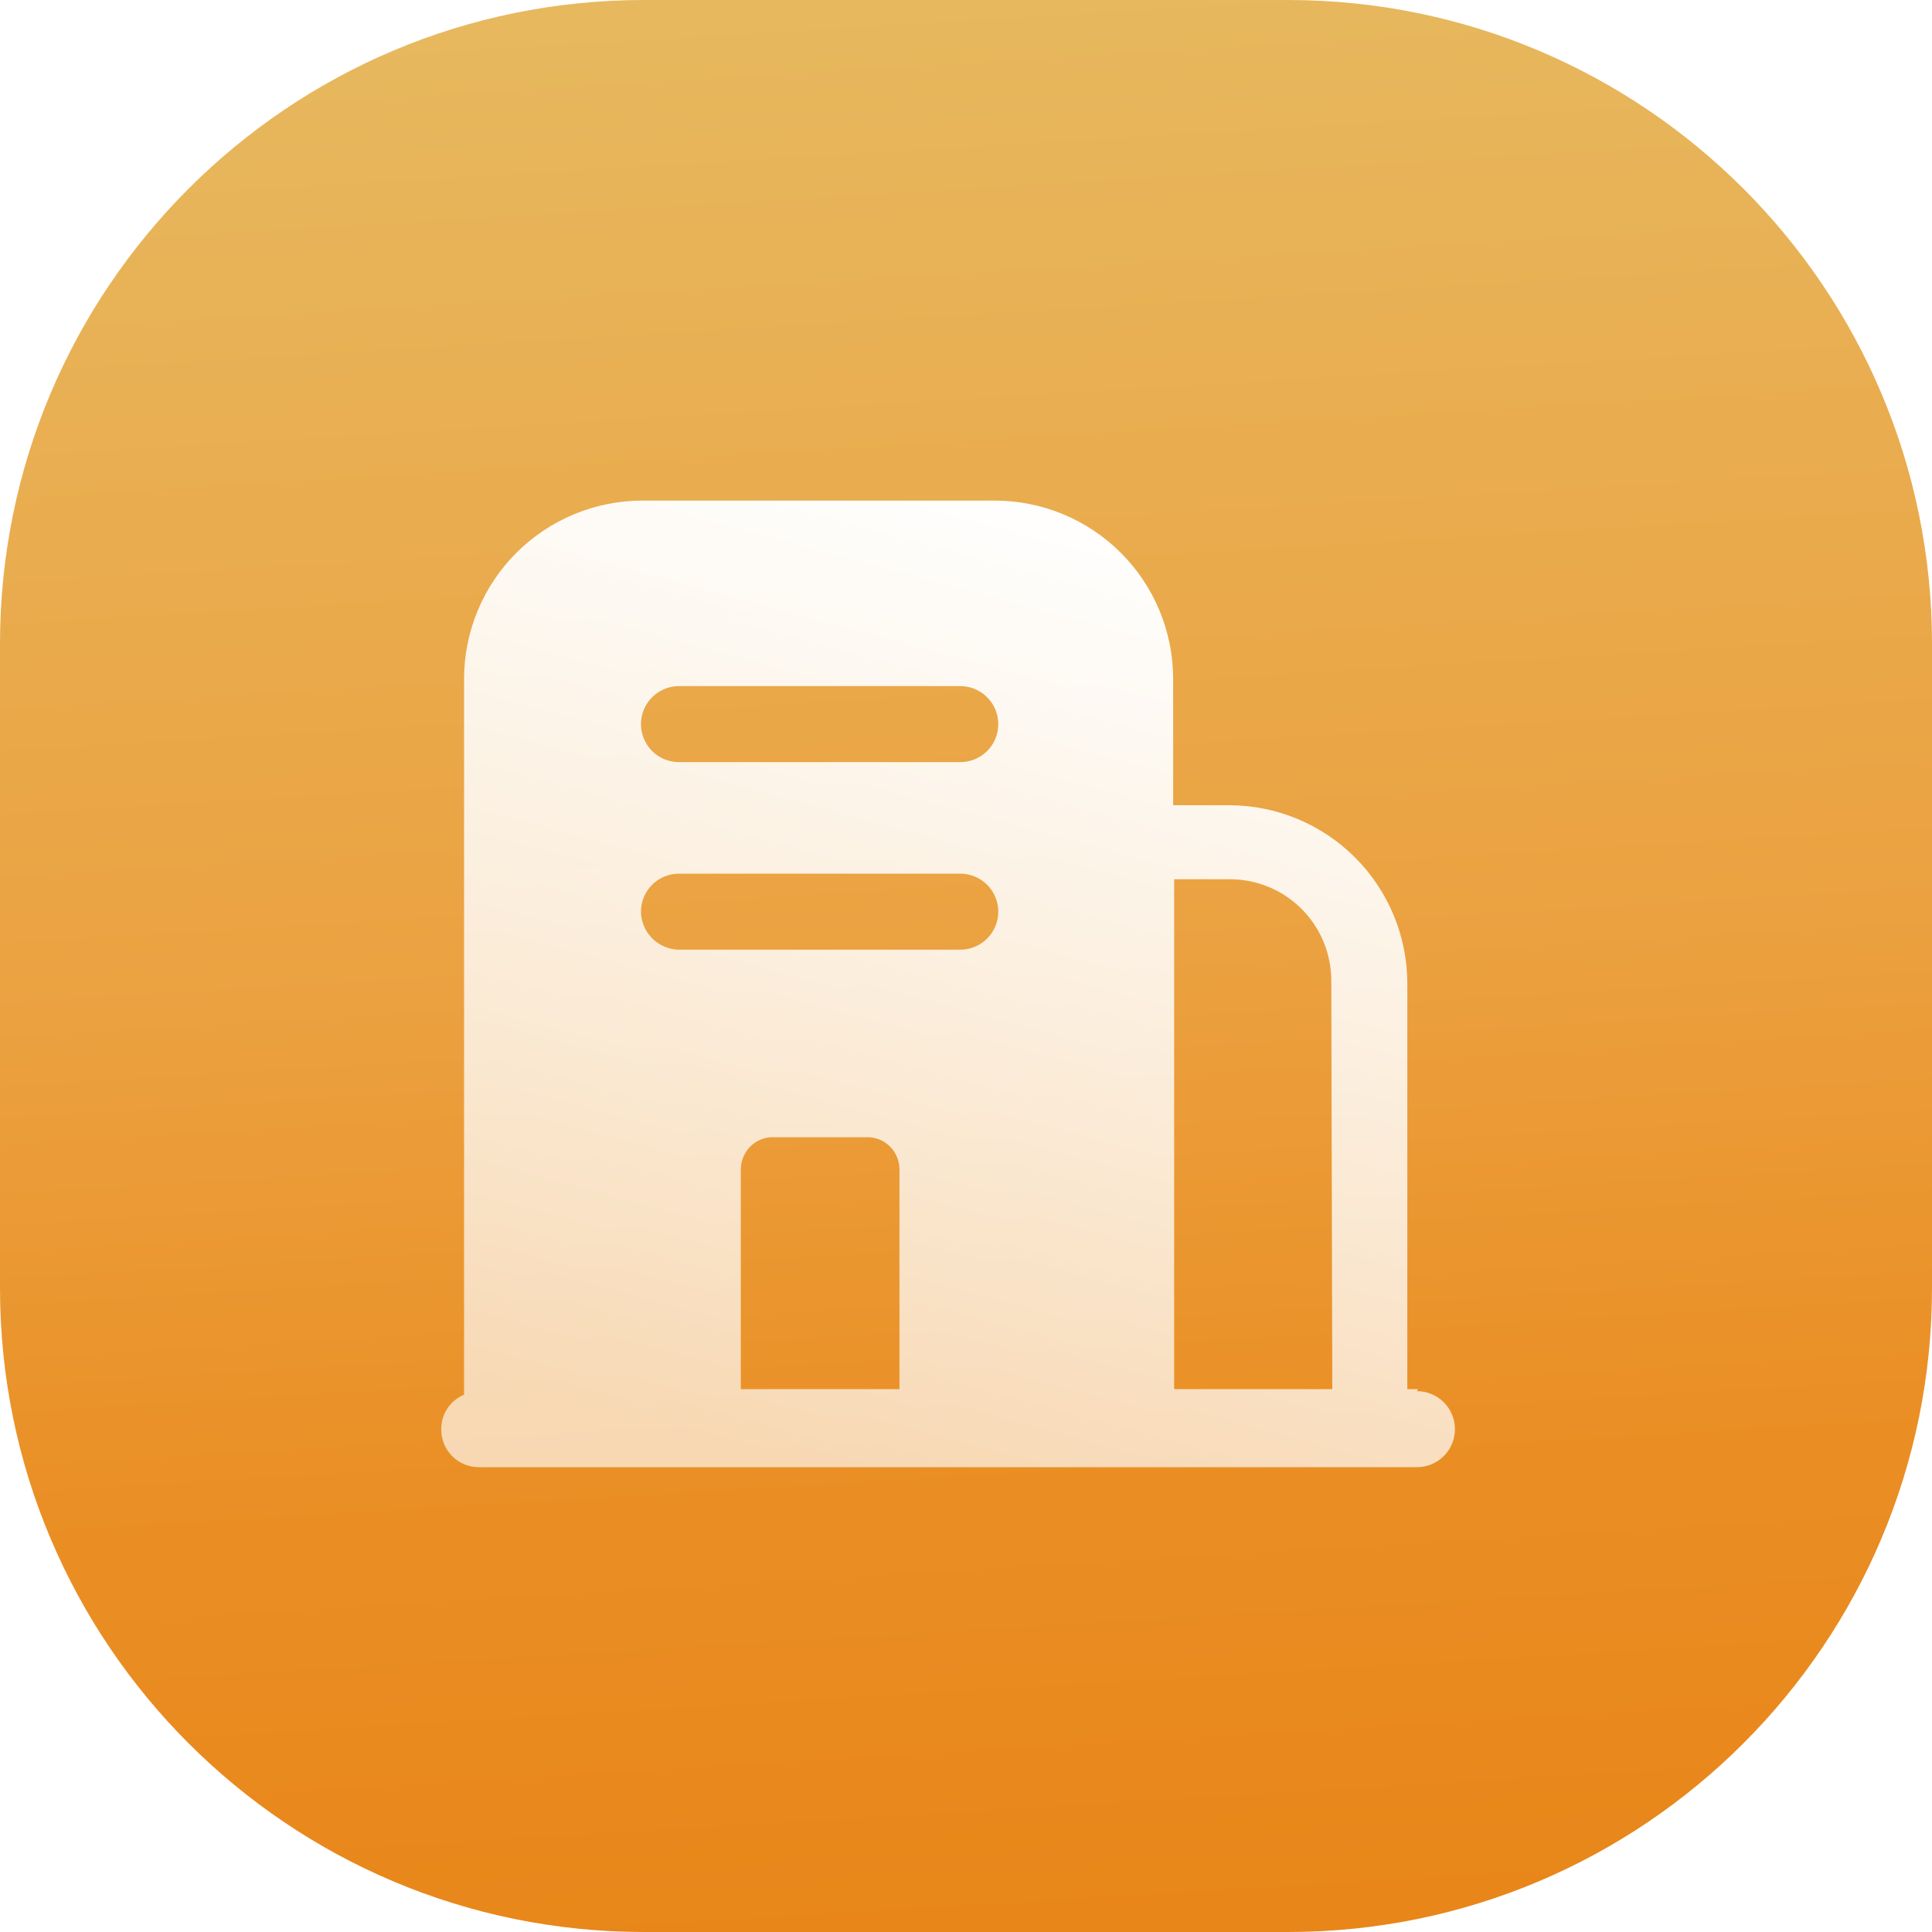
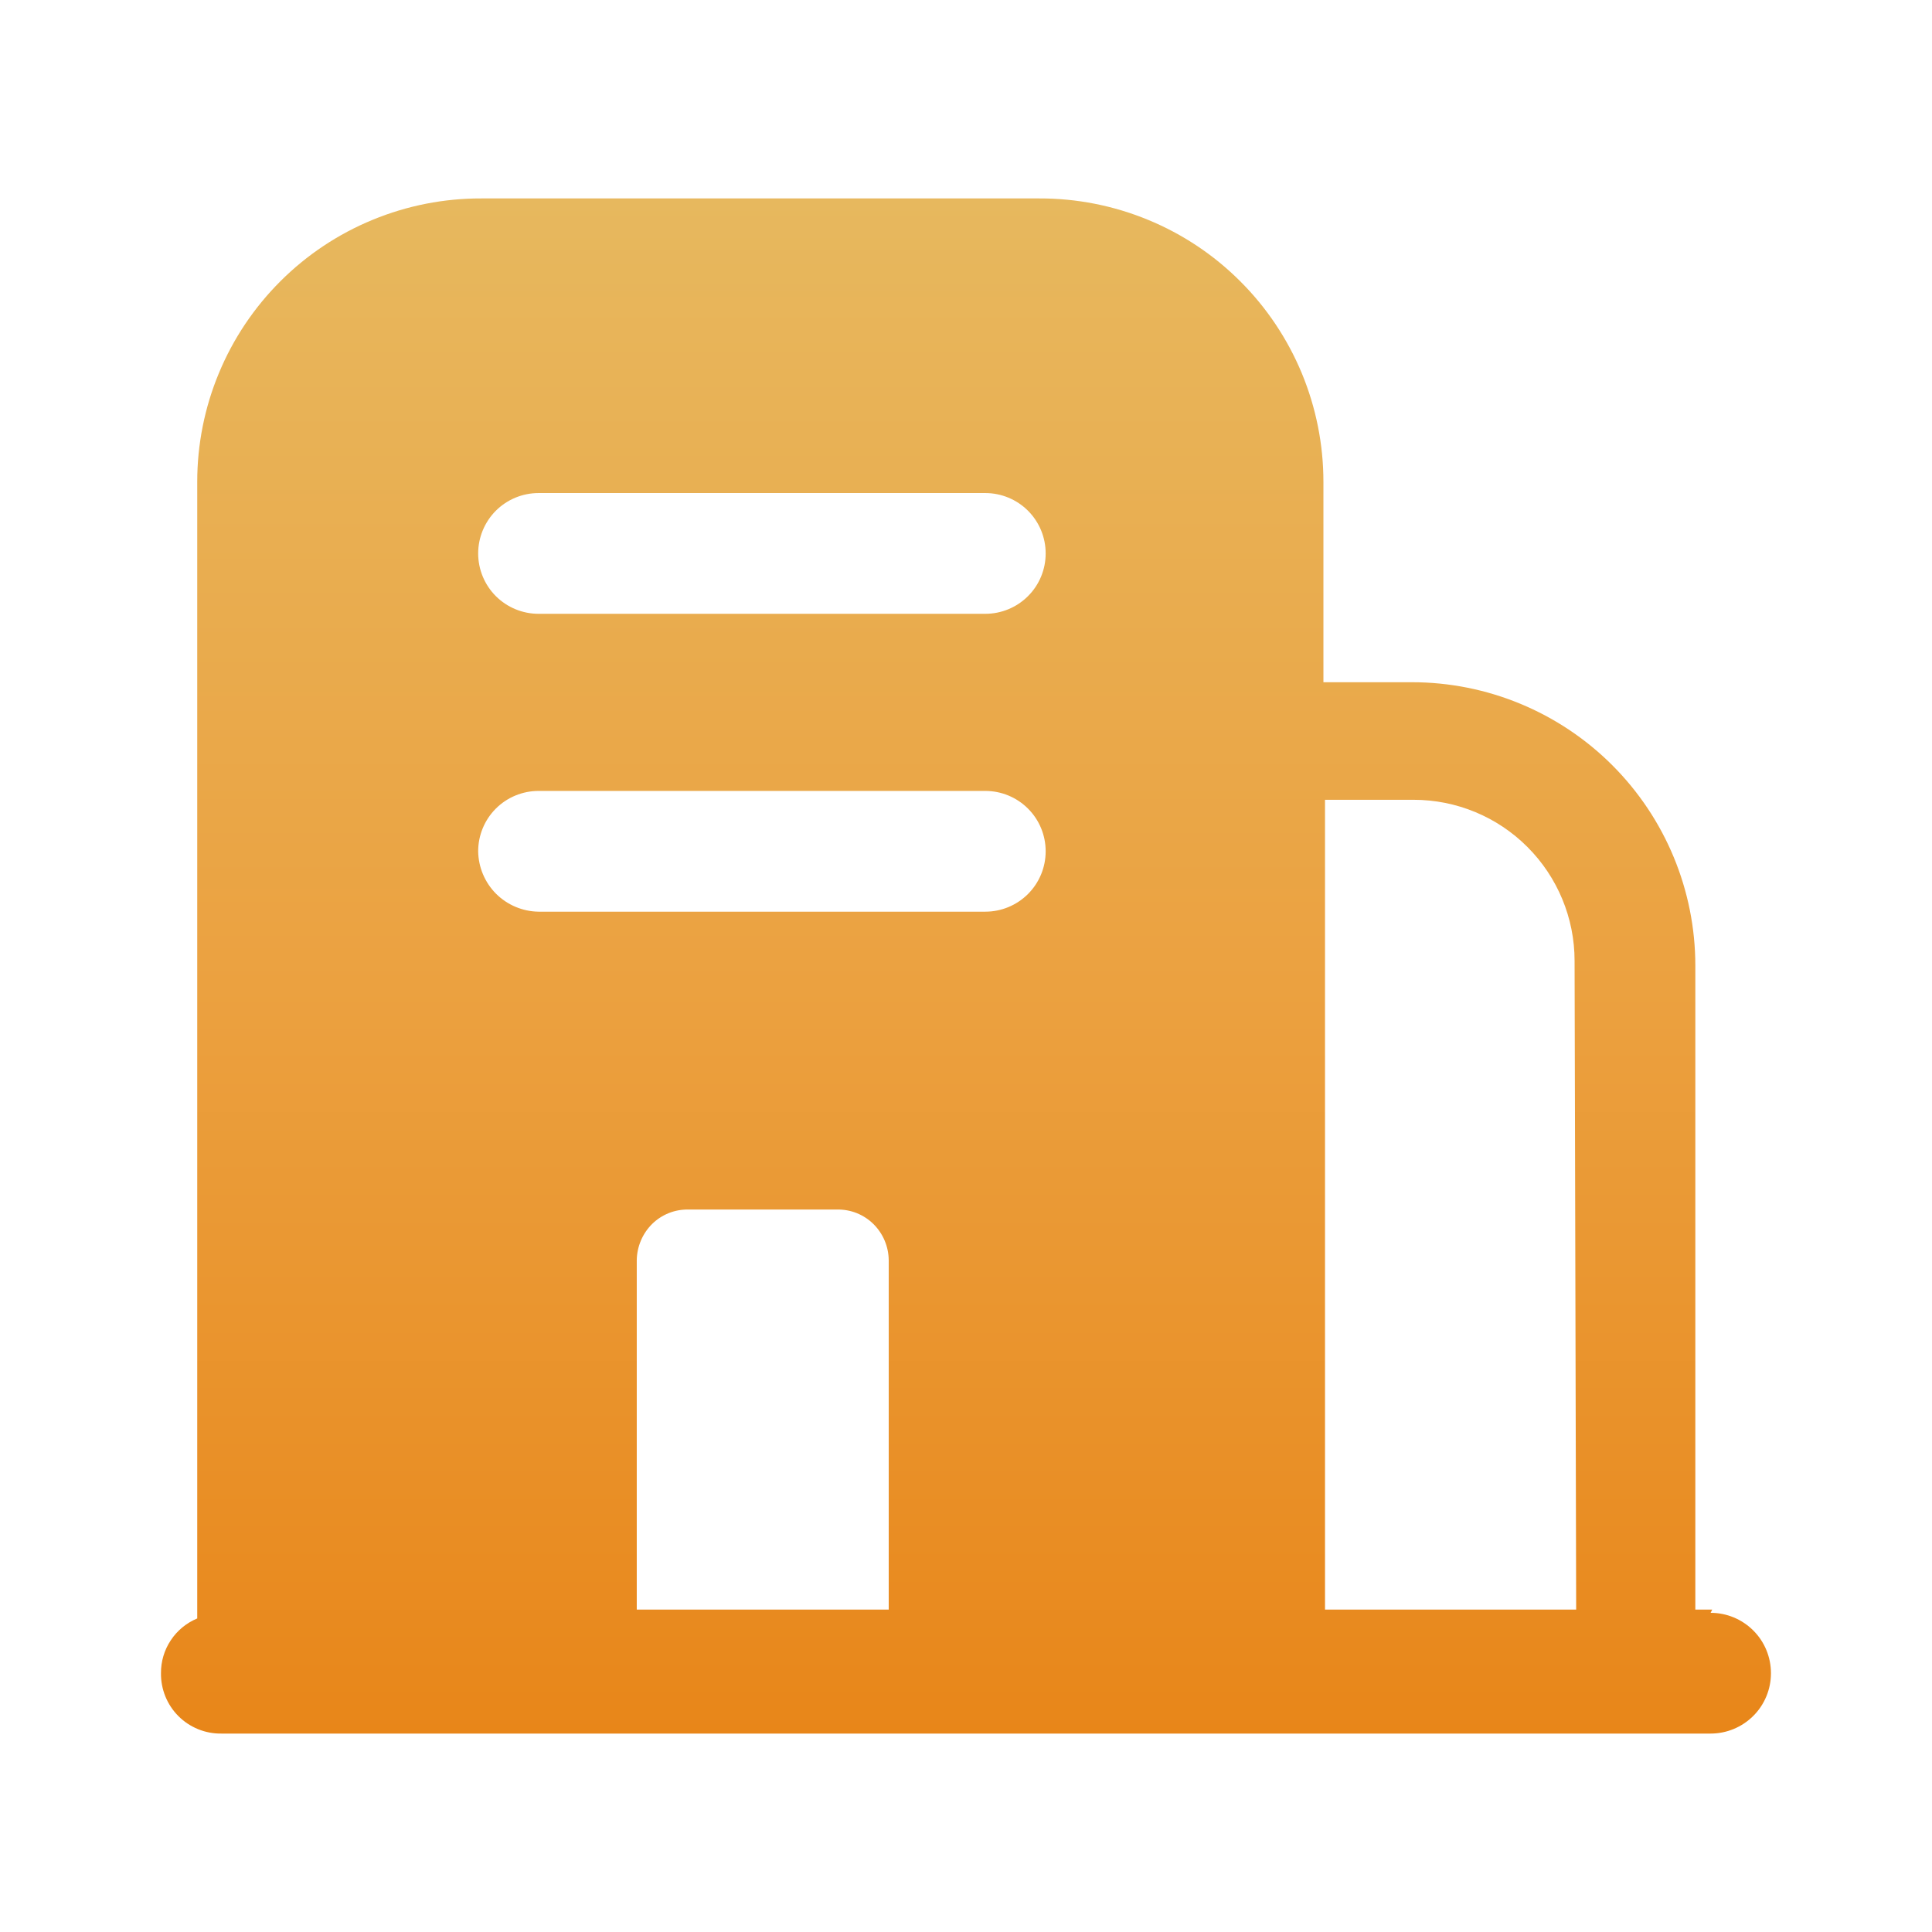
- <svg xmlns="http://www.w3.org/2000/svg" width="54" height="54" viewBox="0 0 54 54" fill="none">
-   <rect width="54" height="54" rx="18" fill="url(#paint0_linear_323_1007)" />
-   <path d="M39.632 38.826H39.335V27.493C39.335 26.171 38.809 24.902 37.874 23.967C36.939 23.032 35.671 22.506 34.348 22.506H32.79V18.979C32.79 18.323 32.66 17.673 32.409 17.067C32.157 16.461 31.789 15.911 31.324 15.448C30.86 14.985 30.308 14.617 29.702 14.368C29.095 14.118 28.445 13.99 27.789 13.992H17.972C17.316 13.99 16.665 14.118 16.059 14.368C15.452 14.617 14.901 14.985 14.436 15.448C13.972 15.911 13.603 16.461 13.352 17.067C13.1 17.673 12.971 18.323 12.971 18.979V38.982C12.781 39.061 12.618 39.195 12.505 39.367C12.391 39.538 12.332 39.74 12.333 39.946C12.331 40.086 12.357 40.225 12.41 40.354C12.463 40.484 12.541 40.602 12.64 40.701C12.739 40.8 12.857 40.878 12.987 40.931C13.117 40.984 13.256 41.01 13.396 41.008H39.604C39.886 41.008 40.156 40.896 40.355 40.697C40.555 40.498 40.666 40.227 40.666 39.946C40.666 39.664 40.555 39.394 40.355 39.194C40.156 38.995 39.886 38.883 39.604 38.883L39.632 38.826ZM17.915 25.481C17.915 25.2 18.027 24.929 18.226 24.73C18.425 24.531 18.696 24.419 18.977 24.419H26.84C27.122 24.419 27.392 24.531 27.591 24.73C27.791 24.929 27.902 25.2 27.902 25.481C27.902 25.763 27.791 26.033 27.591 26.233C27.392 26.432 27.122 26.544 26.84 26.544H18.977C18.697 26.54 18.429 26.427 18.23 26.229C18.032 26.03 17.919 25.762 17.915 25.481ZM18.977 19.177H26.84C27.122 19.177 27.392 19.289 27.591 19.488C27.791 19.688 27.902 19.958 27.902 20.24C27.902 20.521 27.791 20.792 27.591 20.991C27.392 21.19 27.122 21.302 26.84 21.302H18.977C18.696 21.302 18.425 21.19 18.226 20.991C18.027 20.792 17.915 20.521 17.915 20.24C17.915 19.958 18.027 19.688 18.226 19.488C18.425 19.289 18.696 19.177 18.977 19.177ZM20.706 38.826V32.678C20.709 32.439 20.806 32.21 20.975 32.041C21.059 31.958 21.159 31.893 21.268 31.849C21.378 31.805 21.494 31.784 21.612 31.786H24.233C24.351 31.784 24.468 31.805 24.578 31.849C24.687 31.893 24.787 31.958 24.871 32.041C25.041 32.209 25.138 32.438 25.14 32.678V38.826H20.706ZM37.238 38.826H32.818V24.575H34.377C35.128 24.575 35.849 24.873 36.38 25.405C36.911 25.936 37.21 26.657 37.21 27.408L37.238 38.826Z" fill="url(#paint1_linear_323_1007)" />
+ <svg xmlns="http://www.w3.org/2000/svg" width="34" height="34" viewBox="0 0 34 34" fill="none">
+   <path d="M30.132 28.326H29.835V16.993C29.835 15.671 29.309 14.402 28.374 13.467C27.439 12.532 26.171 12.006 24.848 12.006H23.29V8.479C23.29 7.823 23.16 7.173 22.909 6.567C22.657 5.961 22.289 5.411 21.824 4.948C21.36 4.484 20.808 4.117 20.202 3.868C19.595 3.618 18.945 3.49 18.289 3.492H8.472C7.816 3.49 7.165 3.618 6.559 3.868C5.952 4.117 5.401 4.484 4.936 4.948C4.472 5.411 4.103 5.961 3.852 6.567C3.6 7.173 3.471 7.823 3.471 8.479V28.482C3.281 28.561 3.118 28.695 3.005 28.867C2.891 29.038 2.831 29.24 2.833 29.446C2.831 29.586 2.858 29.725 2.91 29.854C2.963 29.984 3.041 30.102 3.14 30.201C3.239 30.3 3.357 30.378 3.487 30.431C3.617 30.484 3.756 30.51 3.896 30.508H30.104C30.386 30.508 30.656 30.396 30.855 30.197C31.055 29.998 31.166 29.727 31.166 29.446C31.166 29.164 31.055 28.893 30.855 28.694C30.656 28.495 30.386 28.383 30.104 28.383L30.132 28.326ZM8.415 14.981C8.415 14.7 8.527 14.429 8.726 14.23C8.925 14.031 9.196 13.919 9.477 13.919H17.34C17.622 13.919 17.892 14.031 18.091 14.23C18.291 14.429 18.402 14.7 18.402 14.981C18.402 15.263 18.291 15.533 18.091 15.733C17.892 15.932 17.622 16.044 17.34 16.044H9.477C9.197 16.04 8.929 15.927 8.73 15.729C8.532 15.53 8.419 15.262 8.415 14.981ZM9.477 8.677H17.34C17.622 8.677 17.892 8.789 18.091 8.988C18.291 9.188 18.402 9.458 18.402 9.74C18.402 10.021 18.291 10.292 18.091 10.491C17.892 10.69 17.622 10.802 17.34 10.802H9.477C9.196 10.802 8.925 10.69 8.726 10.491C8.527 10.292 8.415 10.021 8.415 9.74C8.415 9.458 8.527 9.188 8.726 8.988C8.925 8.789 9.196 8.677 9.477 8.677ZM11.206 28.326V22.178C11.209 21.939 11.306 21.71 11.475 21.541C11.559 21.458 11.659 21.393 11.768 21.349C11.877 21.305 11.995 21.284 12.112 21.286H14.733C14.851 21.284 14.968 21.305 15.078 21.349C15.187 21.393 15.287 21.458 15.371 21.541C15.541 21.709 15.638 21.938 15.64 22.178V28.326H11.206ZM27.738 28.326H23.318V14.075H24.877C25.628 14.075 26.349 14.373 26.88 14.905C27.411 15.436 27.71 16.157 27.71 16.908L27.738 28.326Z" fill="url(#paint0_linear_343_1048)" />
  <defs>
-     <linearGradient id="paint0_linear_323_1007" x1="26.787" y1="7.00904e-08" x2="30.013" y2="53.832" gradientUnits="userSpaceOnUse">
+     <linearGradient id="paint0_linear_343_1048" x1="17" y1="3.492" x2="17" y2="30.508" gradientUnits="userSpaceOnUse">
      <stop stop-color="#E7B85E" />
-       <stop offset="0.5" stop-color="#EBA140" />
-       <stop offset="0.75" stop-color="#EA8F25" />
+       <stop offset="0.514" stop-color="#EBA140" />
      <stop offset="1" stop-color="#E88619" />
-     </linearGradient>
-     <linearGradient id="paint1_linear_323_1007" x1="30.502" y1="13.992" x2="23.175" y2="41.191" gradientUnits="userSpaceOnUse">
-       <stop stop-color="white" />
-       <stop offset="1" stop-color="white" stop-opacity="0.65" />
    </linearGradient>
  </defs>
</svg>
